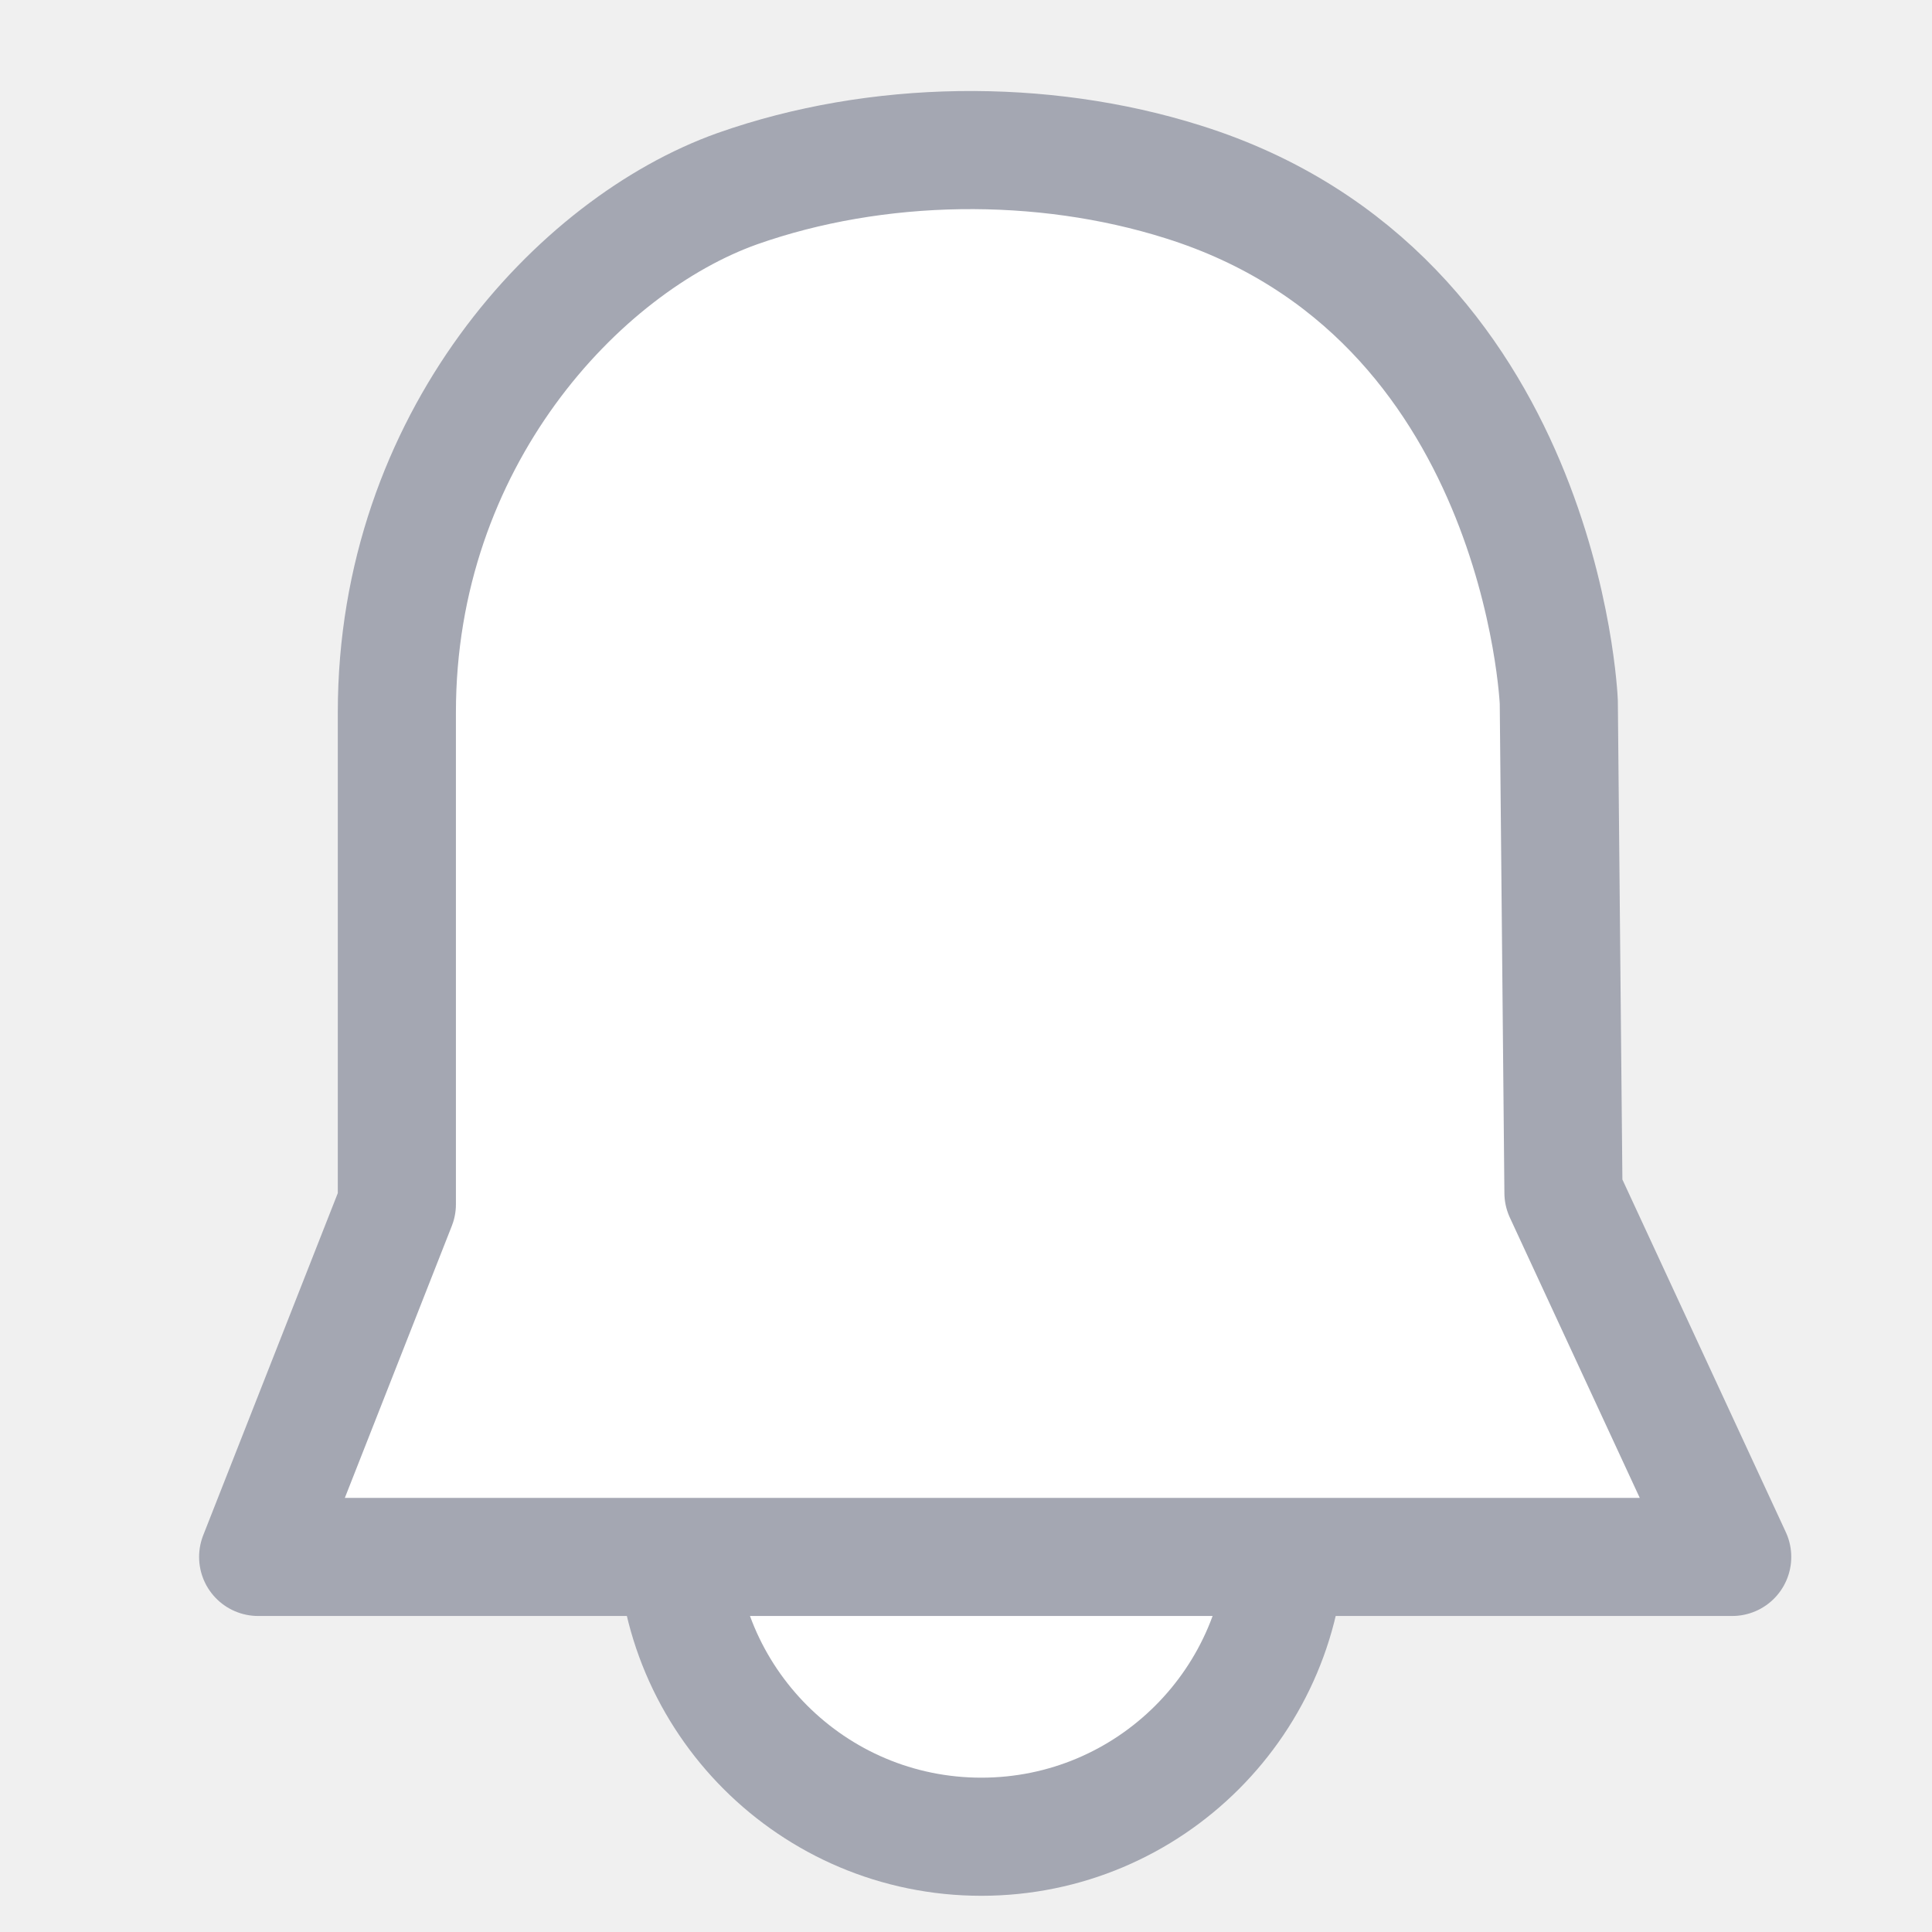
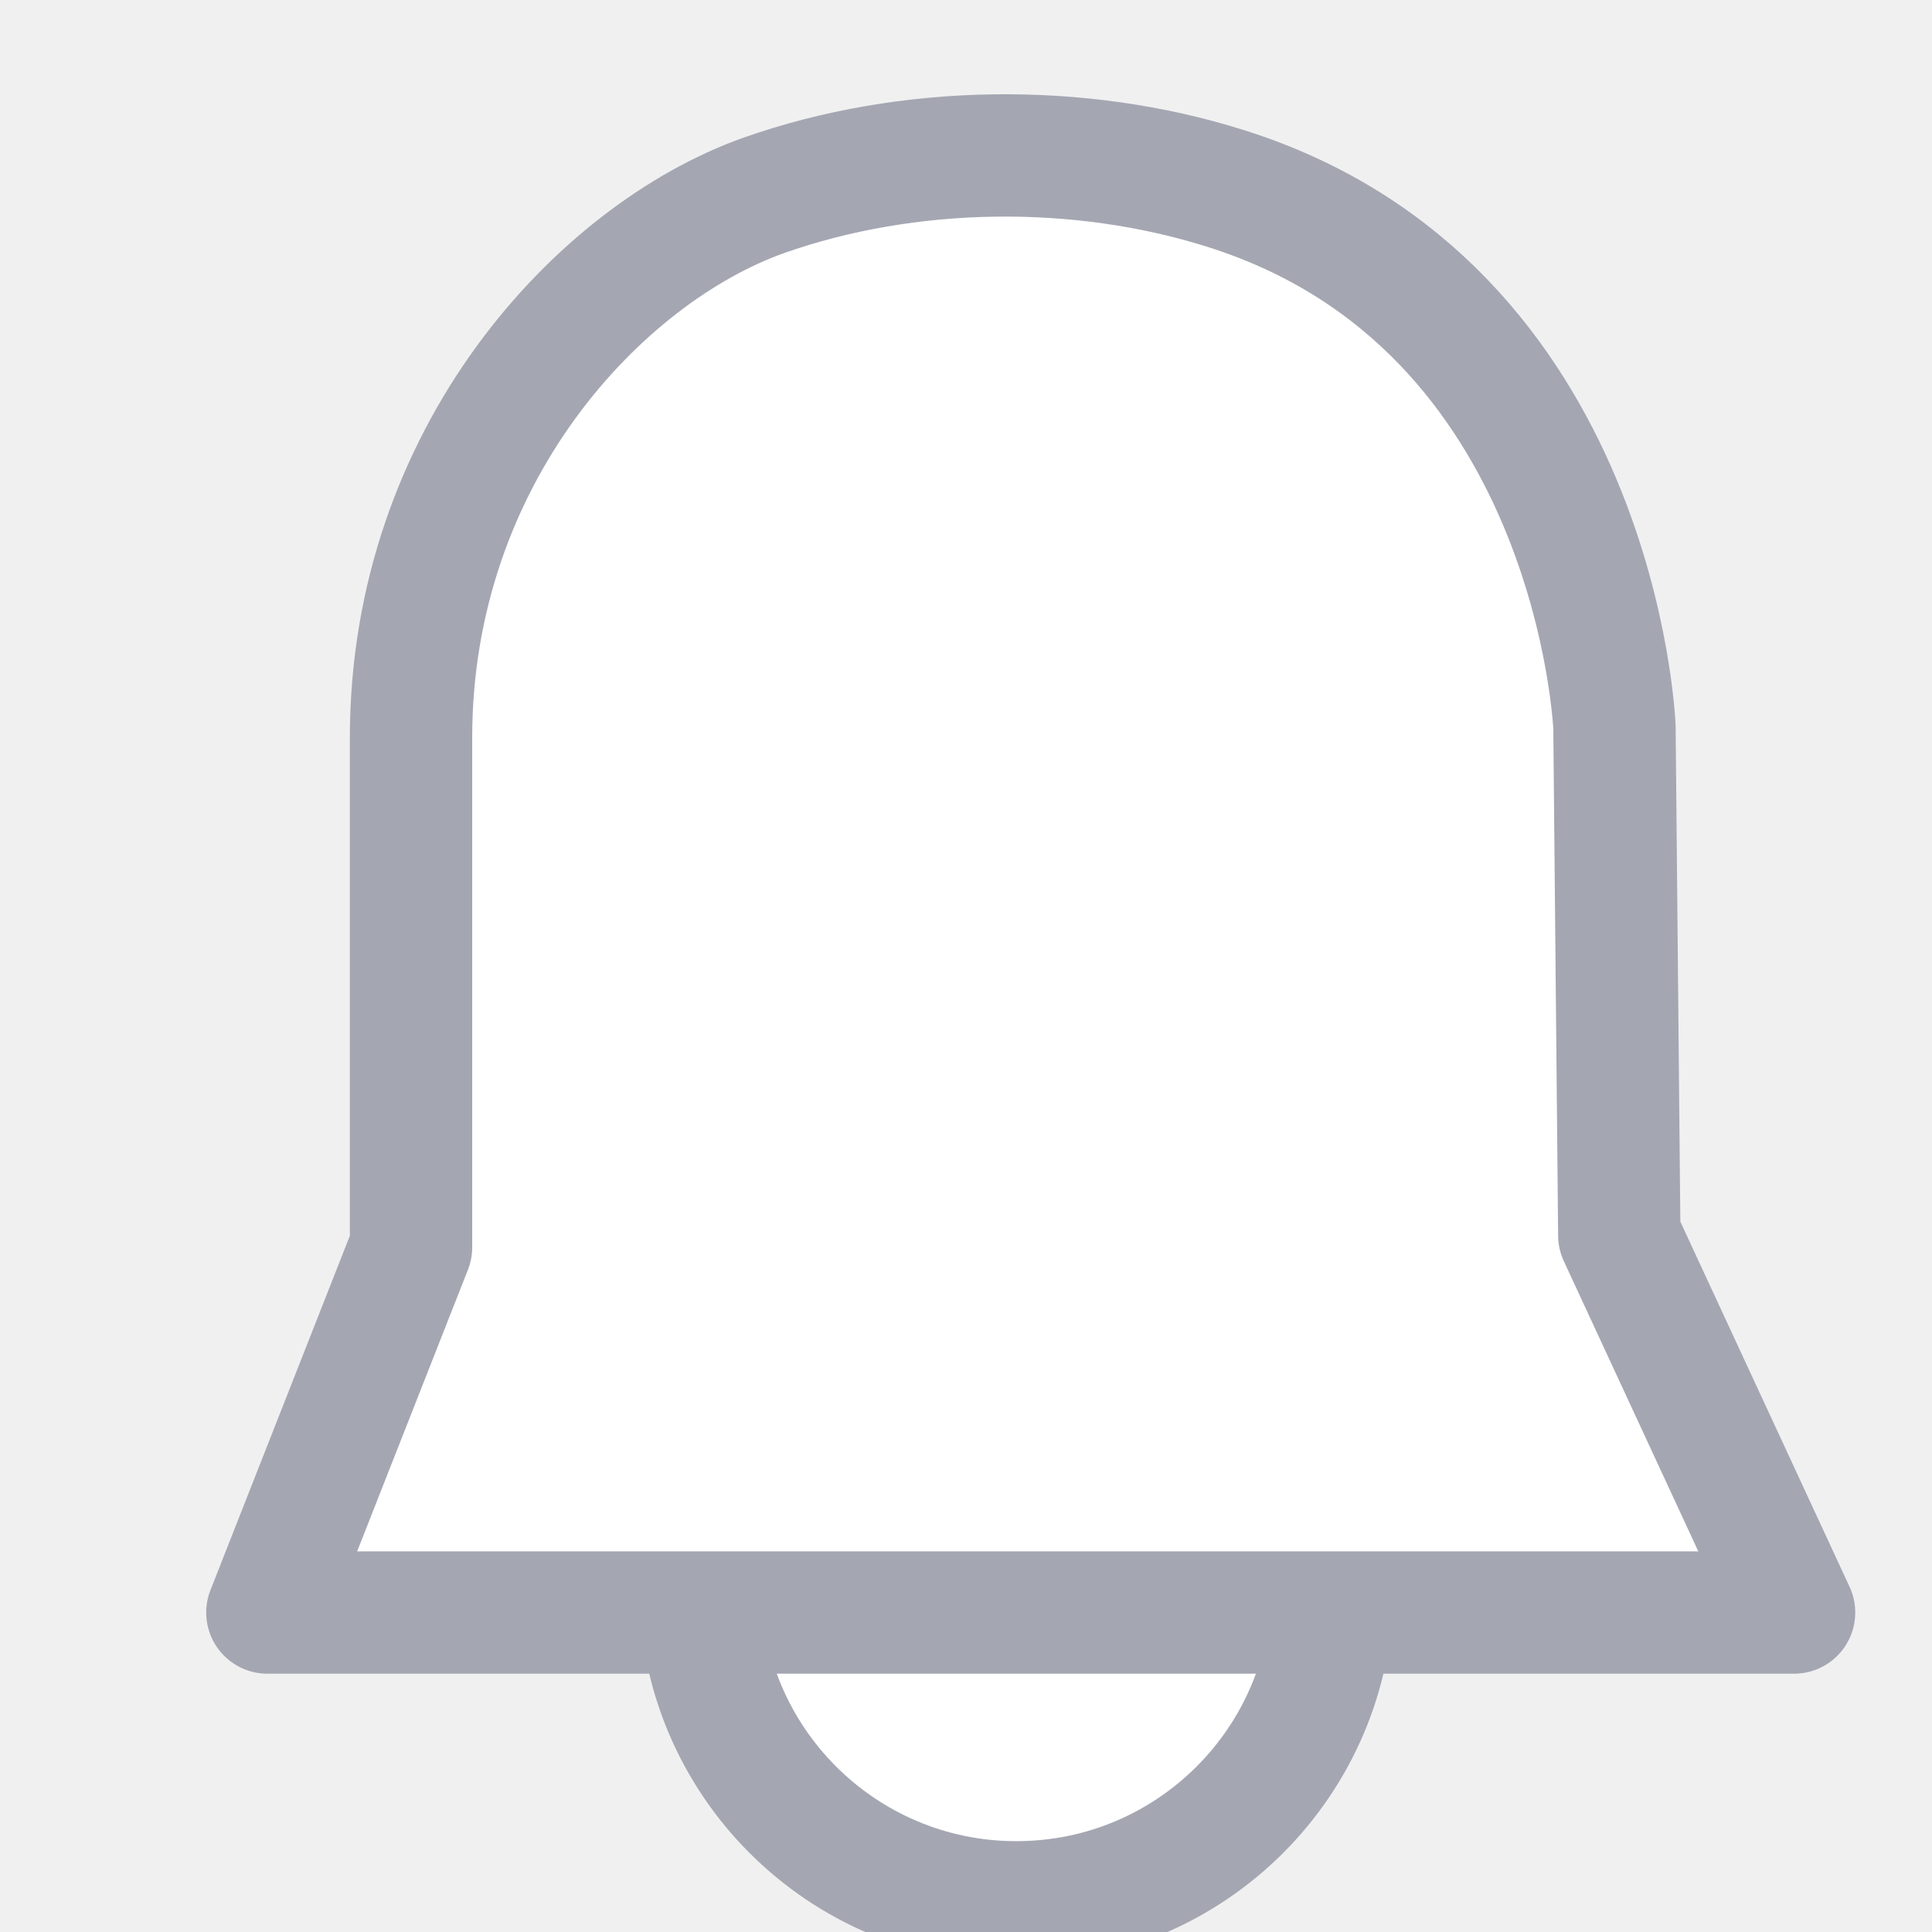
- <svg xmlns="http://www.w3.org/2000/svg" width="29" height="29" viewBox="0 0 29 29" fill="none">
+ <svg xmlns="http://www.w3.org/2000/svg" width="28" height="28" viewBox="0 0 28 28" fill="none">
  <g clip-path="url(#clip0_5118_5050)">
    <path d="M14.73 27.57C17.26 27.57 19.311 25.519 19.311 22.989C19.311 20.458 17.26 18.407 14.73 18.407C12.2 18.407 10.148 20.458 10.148 22.989C10.148 25.519 12.2 27.57 14.73 27.57Z" fill="white" stroke="#A4A7B2" stroke-width="1.773" stroke-miterlimit="10" />
    <path d="M17.758 2.73C15.641 2.062 13.159 2.094 11.068 2.832C8.682 3.682 5.957 6.606 5.957 10.693C5.957 17.704 5.957 18.077 5.957 18.077L3.875 23.37H26.001L23.468 17.904L23.398 10.539C23.398 10.539 23.155 4.422 17.758 2.73Z" fill="white" stroke="#A4A7B2" stroke-width="1.773" stroke-linecap="round" stroke-linejoin="round" />
  </g>
  <defs>
    <clipPath id="clip0_5118_5050">
      <rect width="28" height="28" fill="white" transform="translate(0.965332 0.5)" />
    </clipPath>
  </defs>
</svg>
